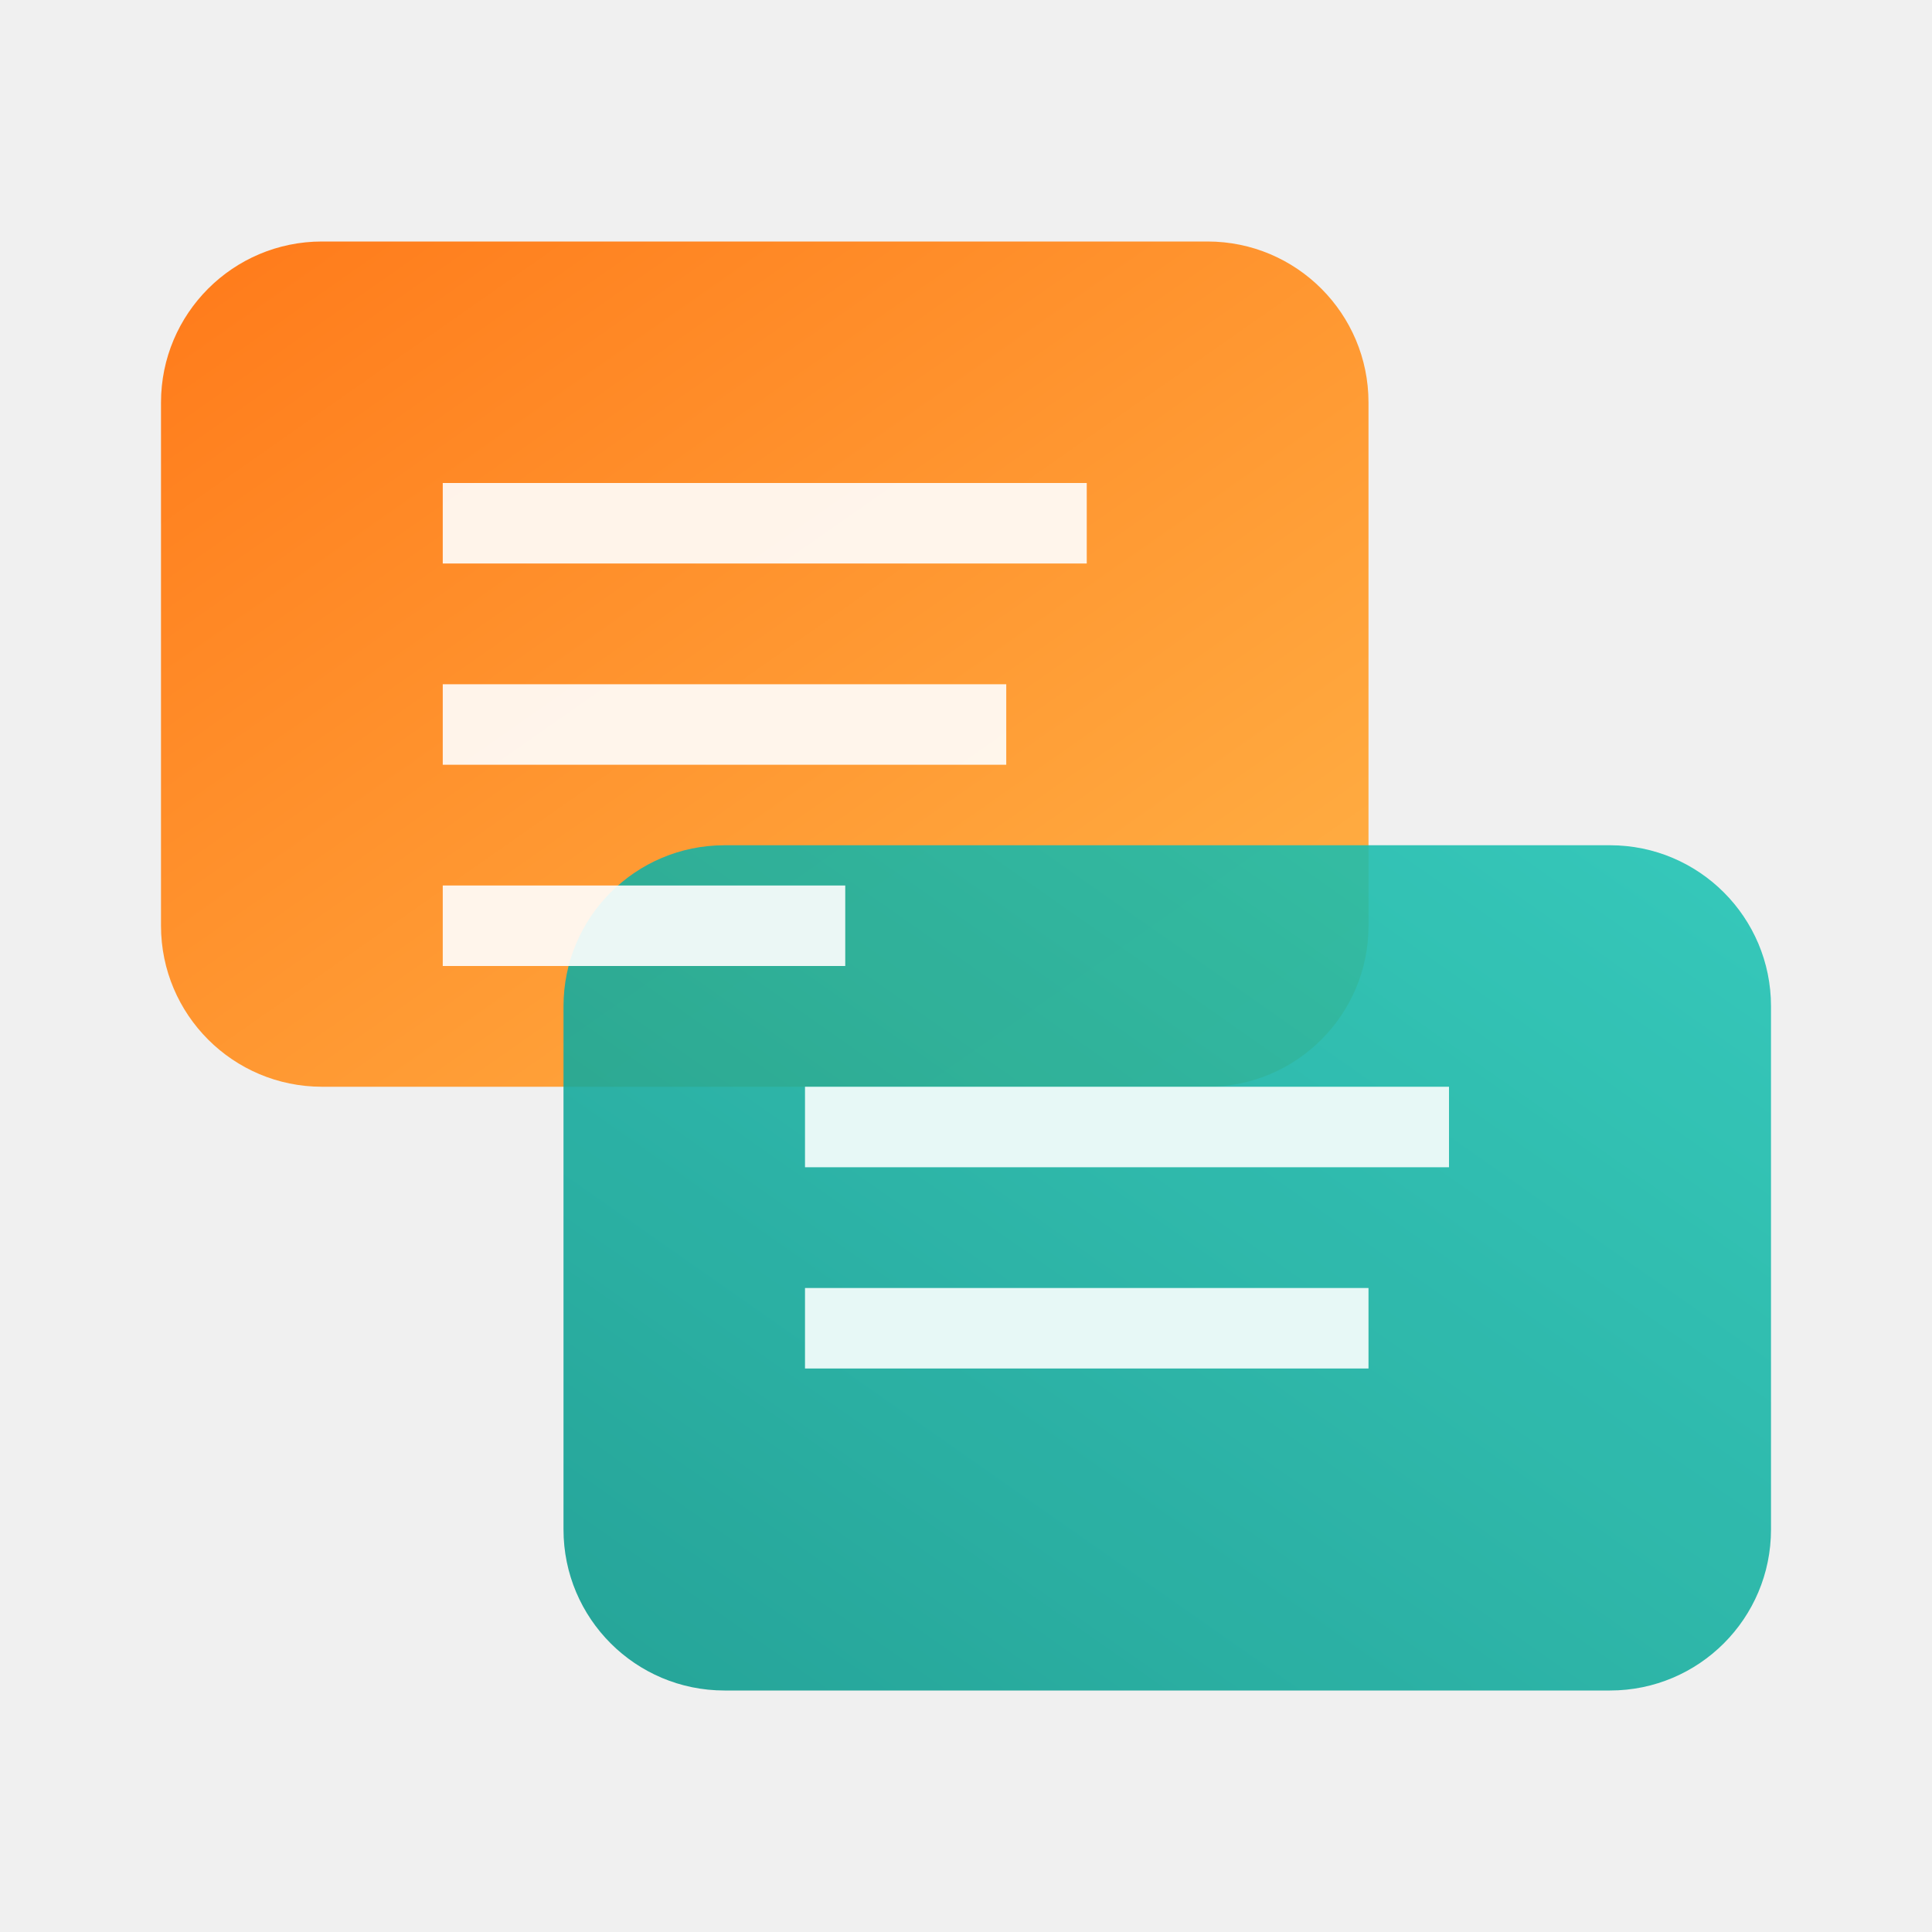
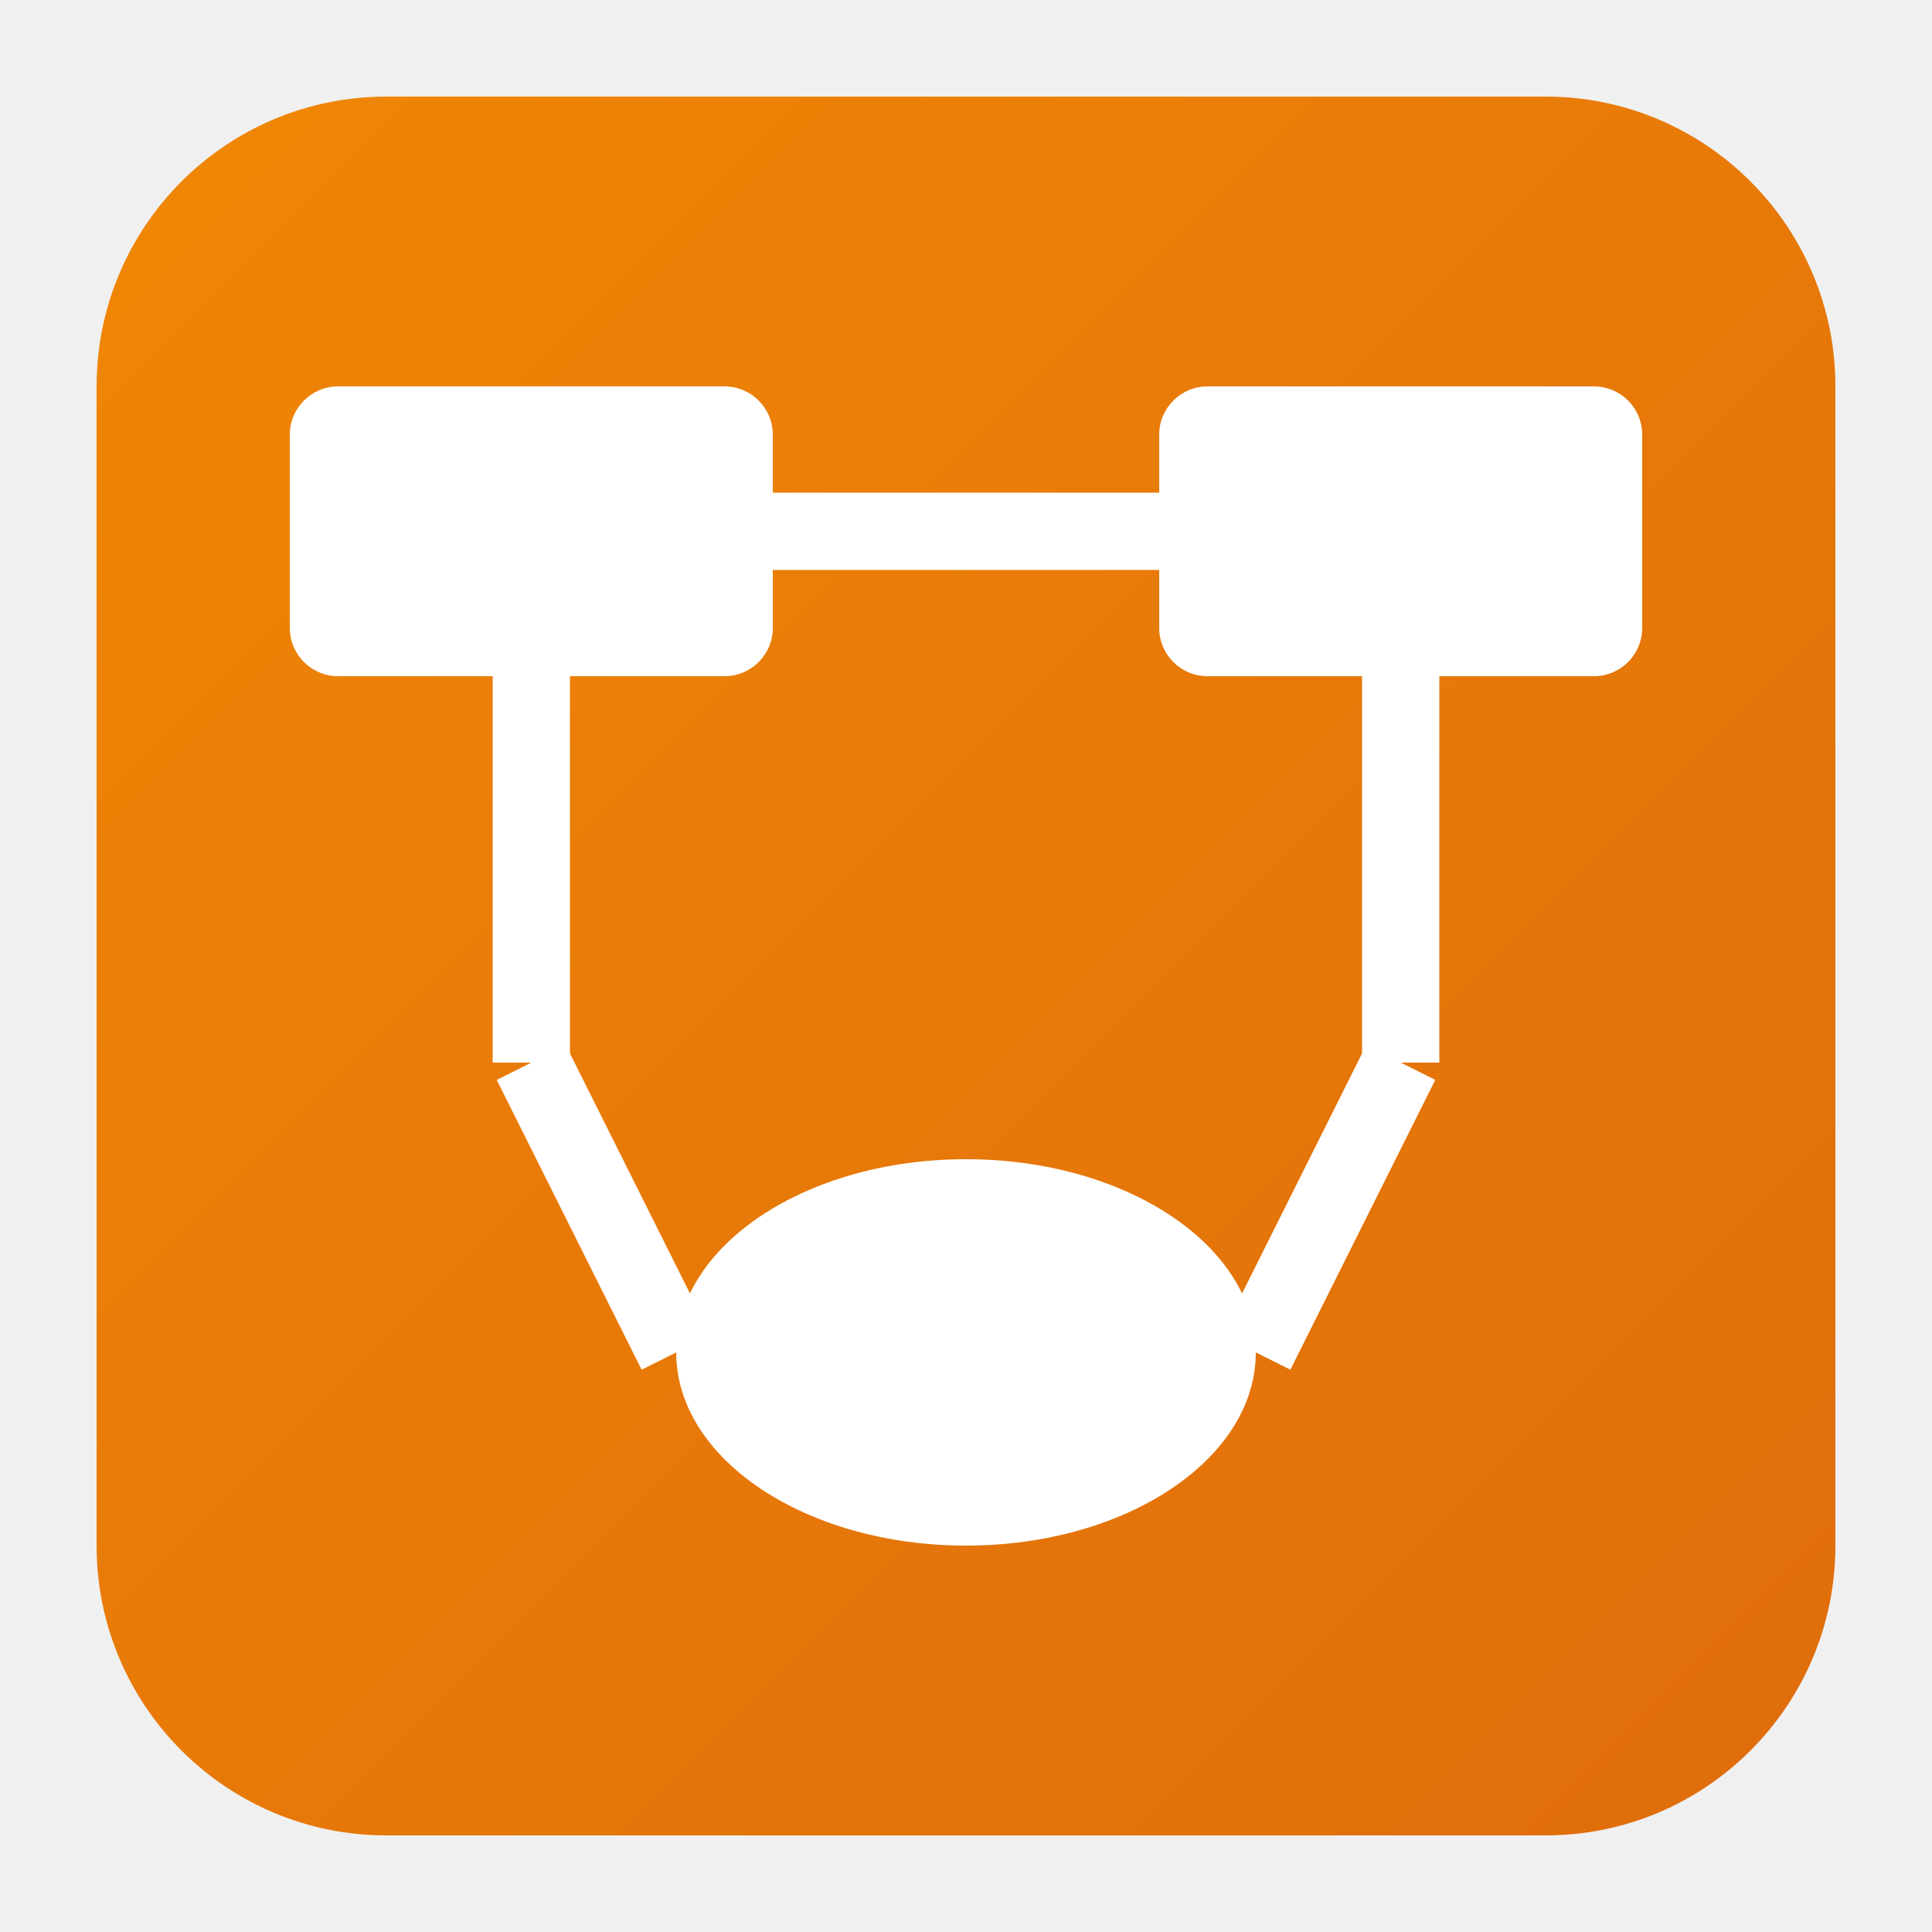
- <svg xmlns="http://www.w3.org/2000/svg" viewBox="0 0 96 96">
+ <svg xmlns="http://www.w3.org/2000/svg" viewBox="0 0 20 20" width="20" height="20">
  <defs>
-     <linearGradient id="g1" x1="0%" y1="0%" x2="100%" y2="100%">
-       <stop offset="0%" stop-color="#ff7a1a" />
-       <stop offset="100%" stop-color="#ffb347" />
-     </linearGradient>
-     <linearGradient id="g2" x1="0%" y1="100%" x2="100%" y2="0%">
-       <stop offset="0%" stop-color="#0f9b8e" />
-       <stop offset="100%" stop-color="#21c4b4" />
+     <linearGradient id="dg1" x1="0%" y1="0%" x2="100%" y2="100%">
+       <stop offset="0%" style="stop-color:#F08705" />
+       <stop offset="100%" style="stop-color:#DF6C0C" />
    </linearGradient>
  </defs>
-   <rect x="8" y="12" width="60" height="42" rx="8" fill="url(#g1)" />
-   <rect x="28" y="42" width="60" height="42" rx="8" fill="url(#g2)" opacity="0.9" />
-   <path d="M22 24h32v4H22zm0 10h28v4H22zm0 10h20v4H22z" fill="#fff" opacity="0.9" />
-   <path d="M40 54h32v4H40zm0 10h28v4H40z" fill="#e7f8f6" />
+   <rect x="1" y="1" width="18" height="18" rx="3" fill="url(#dg1)" />
+   <rect x="3" y="4" width="5" height="3" rx="0.5" fill="white" />
+   <rect x="12" y="4" width="5" height="3" rx="0.5" fill="white" />
+   <ellipse cx="10" cy="14" rx="3" ry="2" fill="white" />
+   <line x1="8" y1="5.5" x2="12" y2="5.5" stroke="white" stroke-width="0.8" />
+   <line x1="5.5" y1="7" x2="5.5" y2="11" stroke="white" stroke-width="0.8" />
+   <line x1="5.5" y1="11" x2="7" y2="14" stroke="white" stroke-width="0.8" />
+   <line x1="14.5" y1="7" x2="14.5" y2="11" stroke="white" stroke-width="0.8" />
+   <line x1="14.5" y1="11" x2="13" y2="14" stroke="white" stroke-width="0.8" />
</svg>
